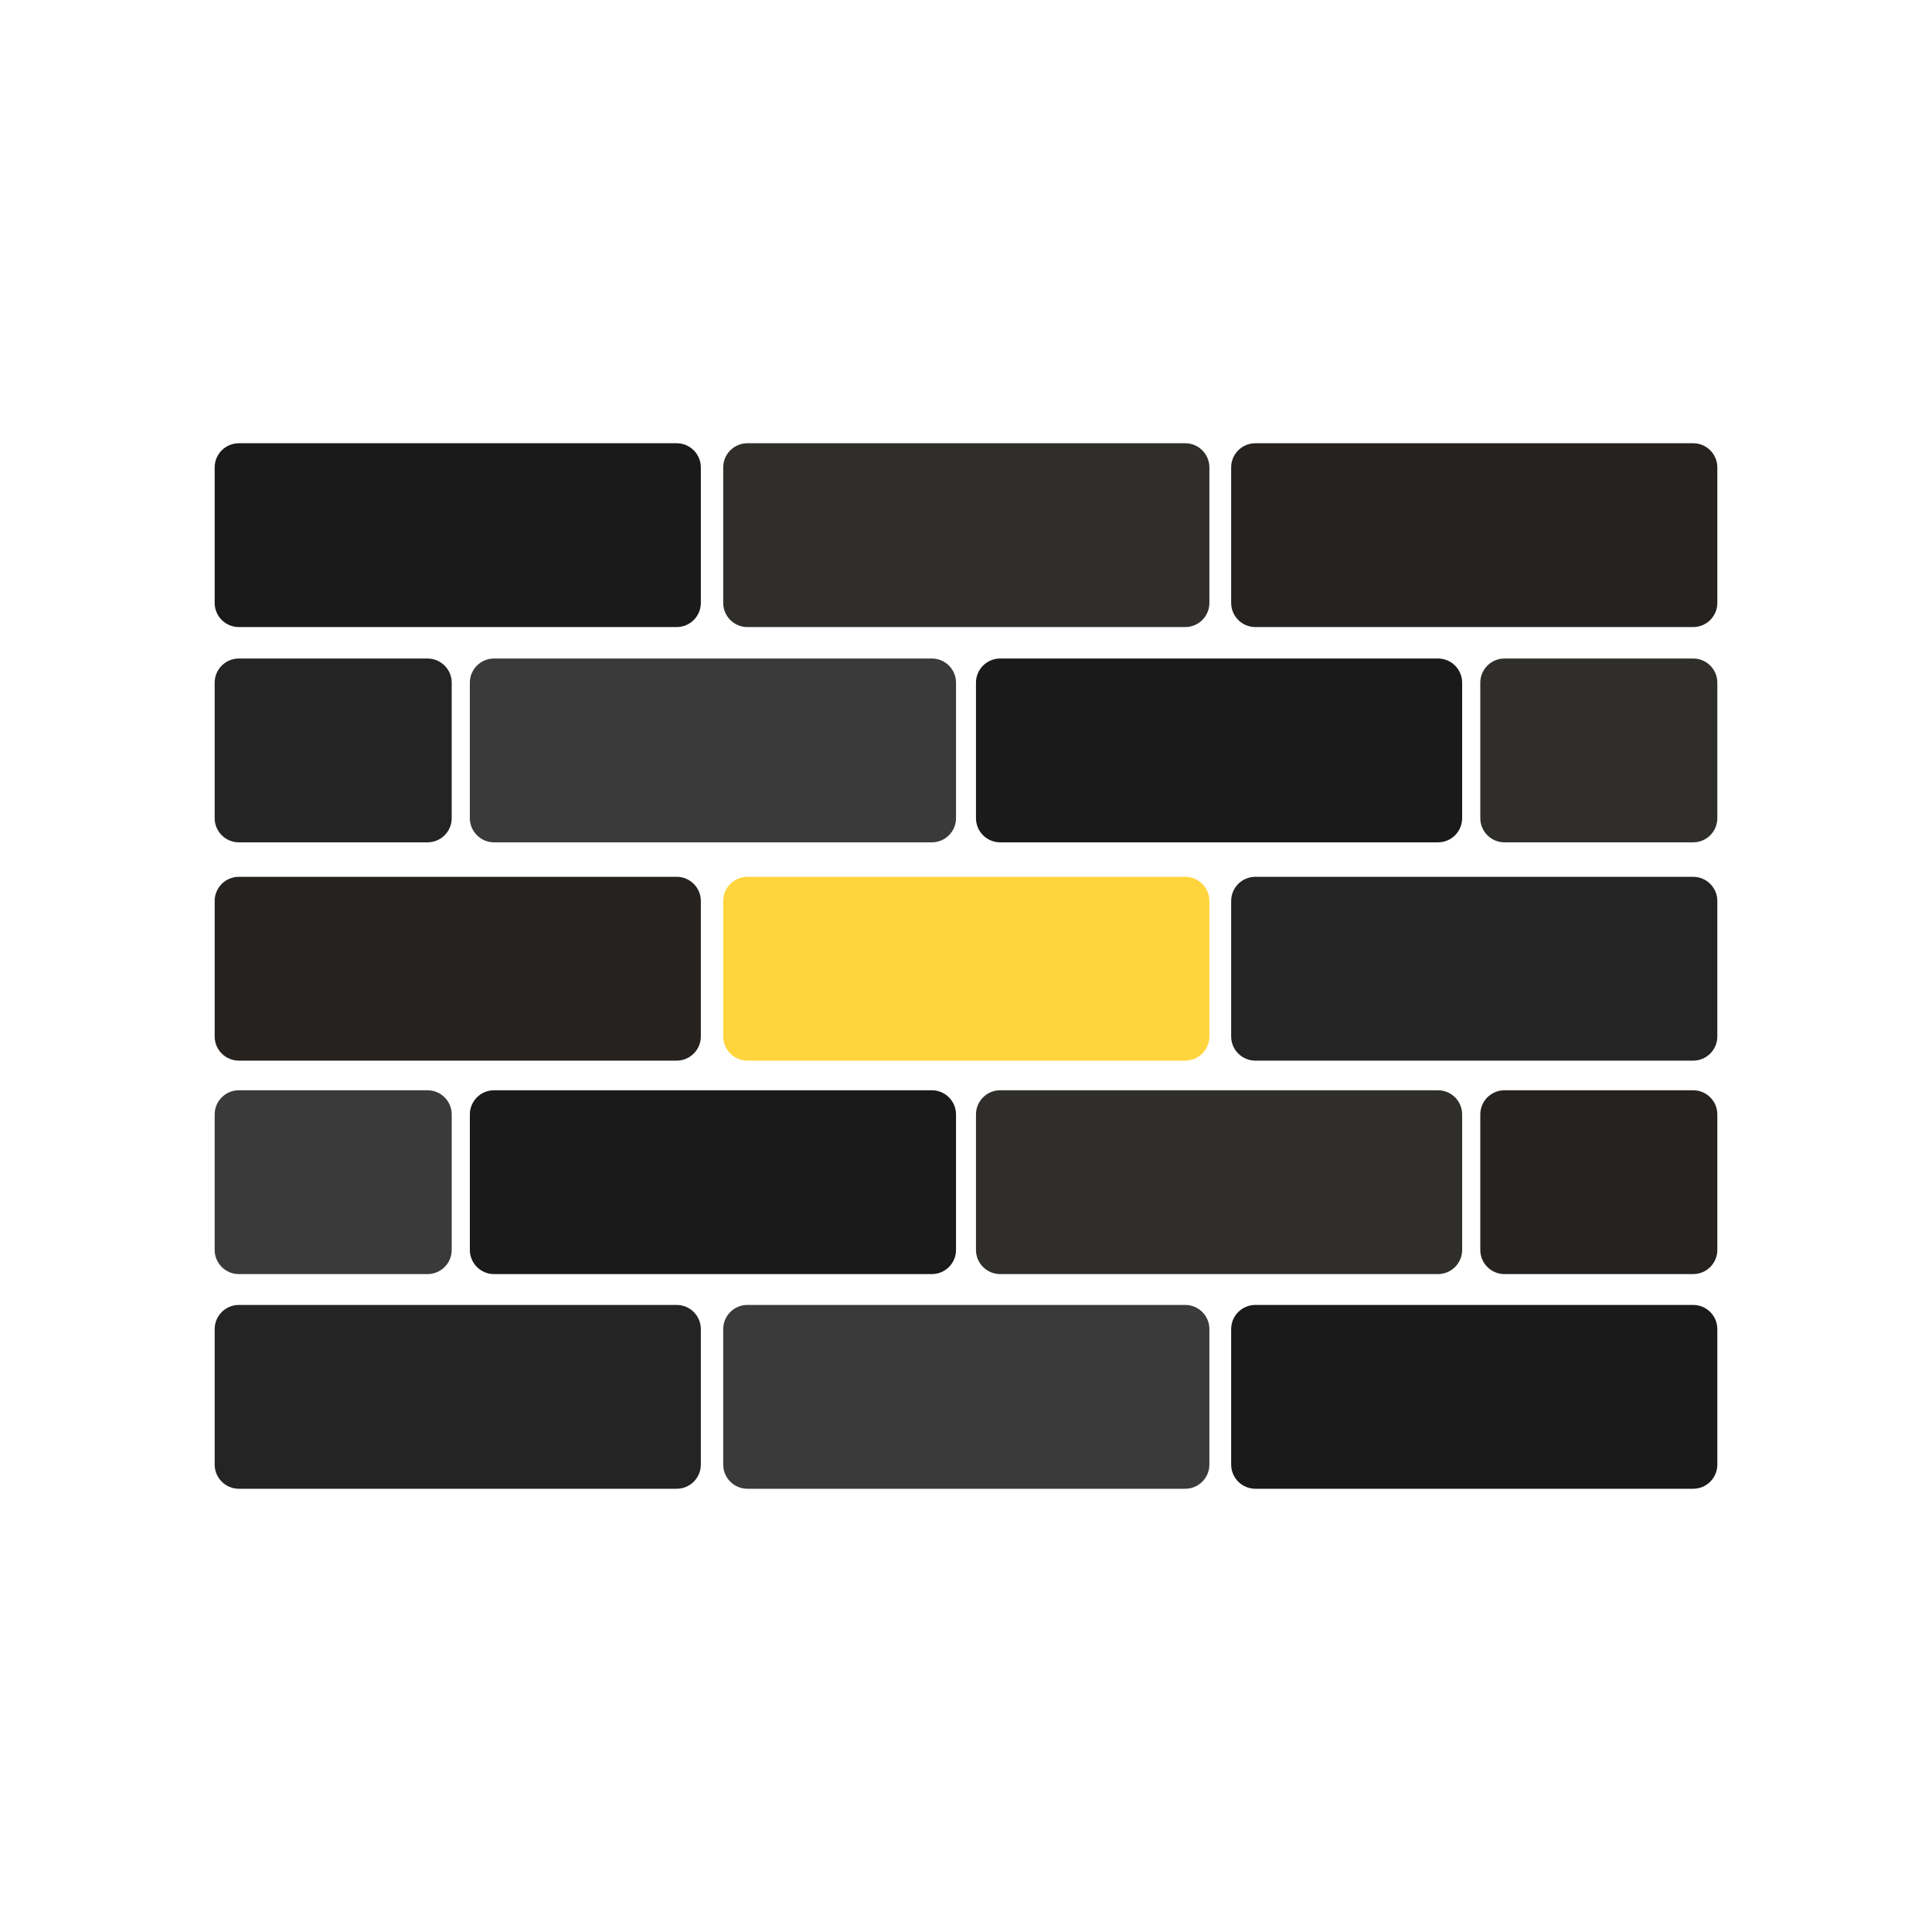
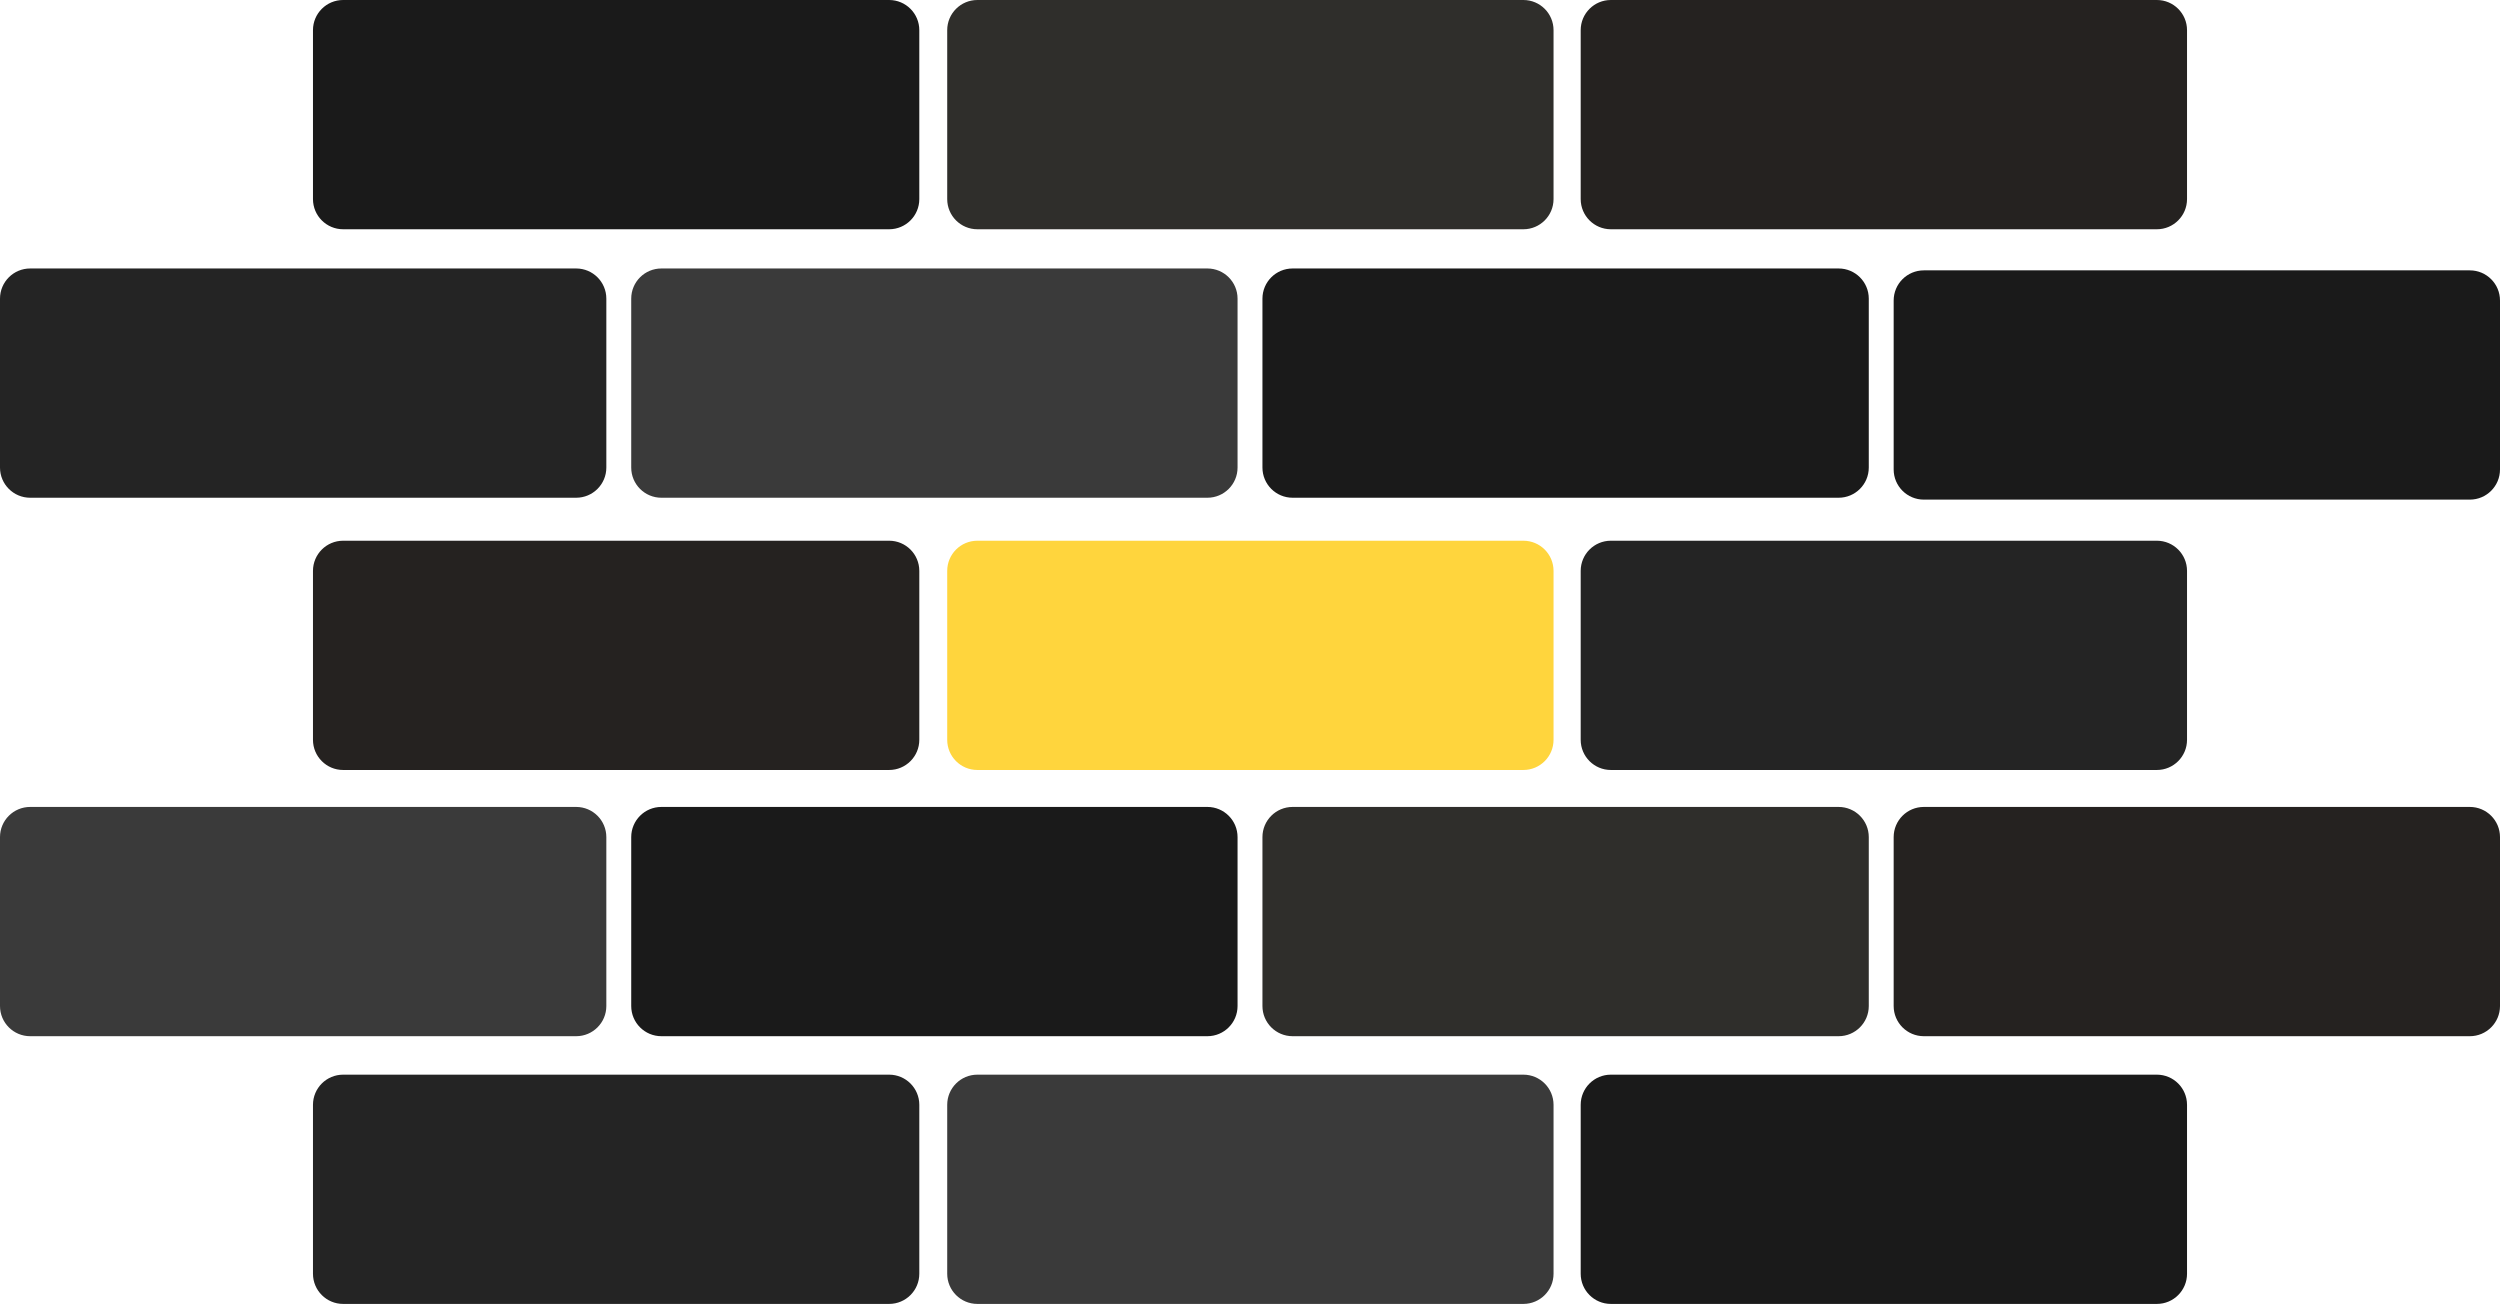
- <svg xmlns="http://www.w3.org/2000/svg" viewBox="0 0 319.5 319.5">
-   <rect x="35.5" y="73.3" width="80.4" height="30.4" rx="4" ry="4" fill="#1a1a1a" />
-   <rect x="119.6" y="73.3" width="80.4" height="30.4" rx="4" ry="4" fill="#2f2e2b" />
-   <rect x="203.6" y="73.3" width="80.4" height="30.4" rx="4" ry="4" fill="#252220" />
-   <rect x="35.5" y="108.9" width="39.2" height="30.4" rx="4" ry="4" fill="#242424" />
-   <rect x="77.7" y="108.9" width="80.4" height="30.4" rx="4" ry="4" fill="#3a3a3a" />
-   <rect x="161.4" y="108.9" width="80.4" height="30.4" rx="4" ry="4" fill="#1a1a1a" />
-   <rect x="244.8" y="108.9" width="39.2" height="30.4" rx="4" ry="4" fill="#2f2e2b" />
-   <rect x="35.5" y="145" width="80.4" height="30.4" rx="4" ry="4" fill="#252220" />
-   <rect x="203.6" y="145" width="80.4" height="30.4" rx="4" ry="4" fill="#242424" />
-   <rect x="35.5" y="180.3" width="39.2" height="30.4" rx="4" ry="4" fill="#3a3a3a" />
-   <rect x="77.7" y="180.3" width="80.4" height="30.4" rx="4" ry="4" fill="#1a1a1a" />
-   <rect x="161.4" y="180.3" width="80.4" height="30.4" rx="4" ry="4" fill="#2f2e2b" />
-   <rect x="244.8" y="180.3" width="39.2" height="30.4" rx="4" ry="4" fill="#252220" />
-   <rect x="35.5" y="215.8" width="80.4" height="30.4" rx="4" ry="4" fill="#242424" />
-   <rect x="119.6" y="215.8" width="80.4" height="30.4" rx="4" ry="4" fill="#3a3a3a" />
-   <rect x="203.6" y="215.8" width="80.4" height="30.4" rx="4" ry="4" fill="#1a1a1a" />
-   <rect x="119.6" y="145" width="80.4" height="30.4" rx="4" ry="4" fill="#FFD53D" />
+ <svg xmlns="http://www.w3.org/2000/svg" viewBox="0 0 331.5 172.9">
+   <rect x="41.5" y="NaN" width="80.4" height="30.4" rx="4" ry="4" fill="#1A1A1A" />
+   <rect x="125.6" y="NaN" width="80.4" height="30.4" rx="4" ry="4" fill="#2F2E2B" />
+   <rect x="209.6" y="0" width="80.4" height="30.4" rx="4" ry="4" fill="#252220" />
+   <rect x="251.1" y="107" width="80.4" height="30.4" rx="4" ry="4" fill="#252220" />
+   <rect x="83.7" y="35.6" width="80.4" height="30.4" rx="4" ry="4" fill="#3A3A3A" />
+   <rect x="NaN" y="107" width="80.4" height="30.4" rx="4" ry="4" fill="#3A3A3A" />
+   <rect x="167.4" y="35.6" width="80.4" height="30.4" rx="4" ry="4" fill="#1A1A1A" />
+   <rect x="41.5" y="71.7" width="80.4" height="30.4" rx="4" ry="4" fill="#252220" />
+   <rect x="209.6" y="71.7" width="80.4" height="30.4" rx="4" ry="4" fill="#242424" />
+   <rect x="83.7" y="107" width="80.4" height="30.4" rx="4" ry="4" fill="#1A1A1A" />
+   <rect x="167.4" y="107" width="80.4" height="30.4" rx="4" ry="4" fill="#2F2E2B" />
+   <rect x="41.5" y="142.5" width="80.4" height="30.4" rx="4" ry="4" fill="#242424" />
+   <rect x="0" y="35.6" width="80.4" height="30.4" rx="4" ry="4" fill="#242424" />
+   <rect x="125.6" y="142.5" width="80.4" height="30.4" rx="4" ry="4" fill="#3A3A3A" />
+   <rect x="209.6" y="142.5" width="80.4" height="30.4" rx="4" ry="4" fill="#1A1A1A" />
+   <rect x="251.1" y="35.85" width="80.4" height="30.4" rx="4" ry="4" fill="#1A1A1A" />
+   <rect x="125.6" y="71.7" width="80.4" height="30.4" rx="4" ry="4" fill="#FFD53D" />
</svg>
